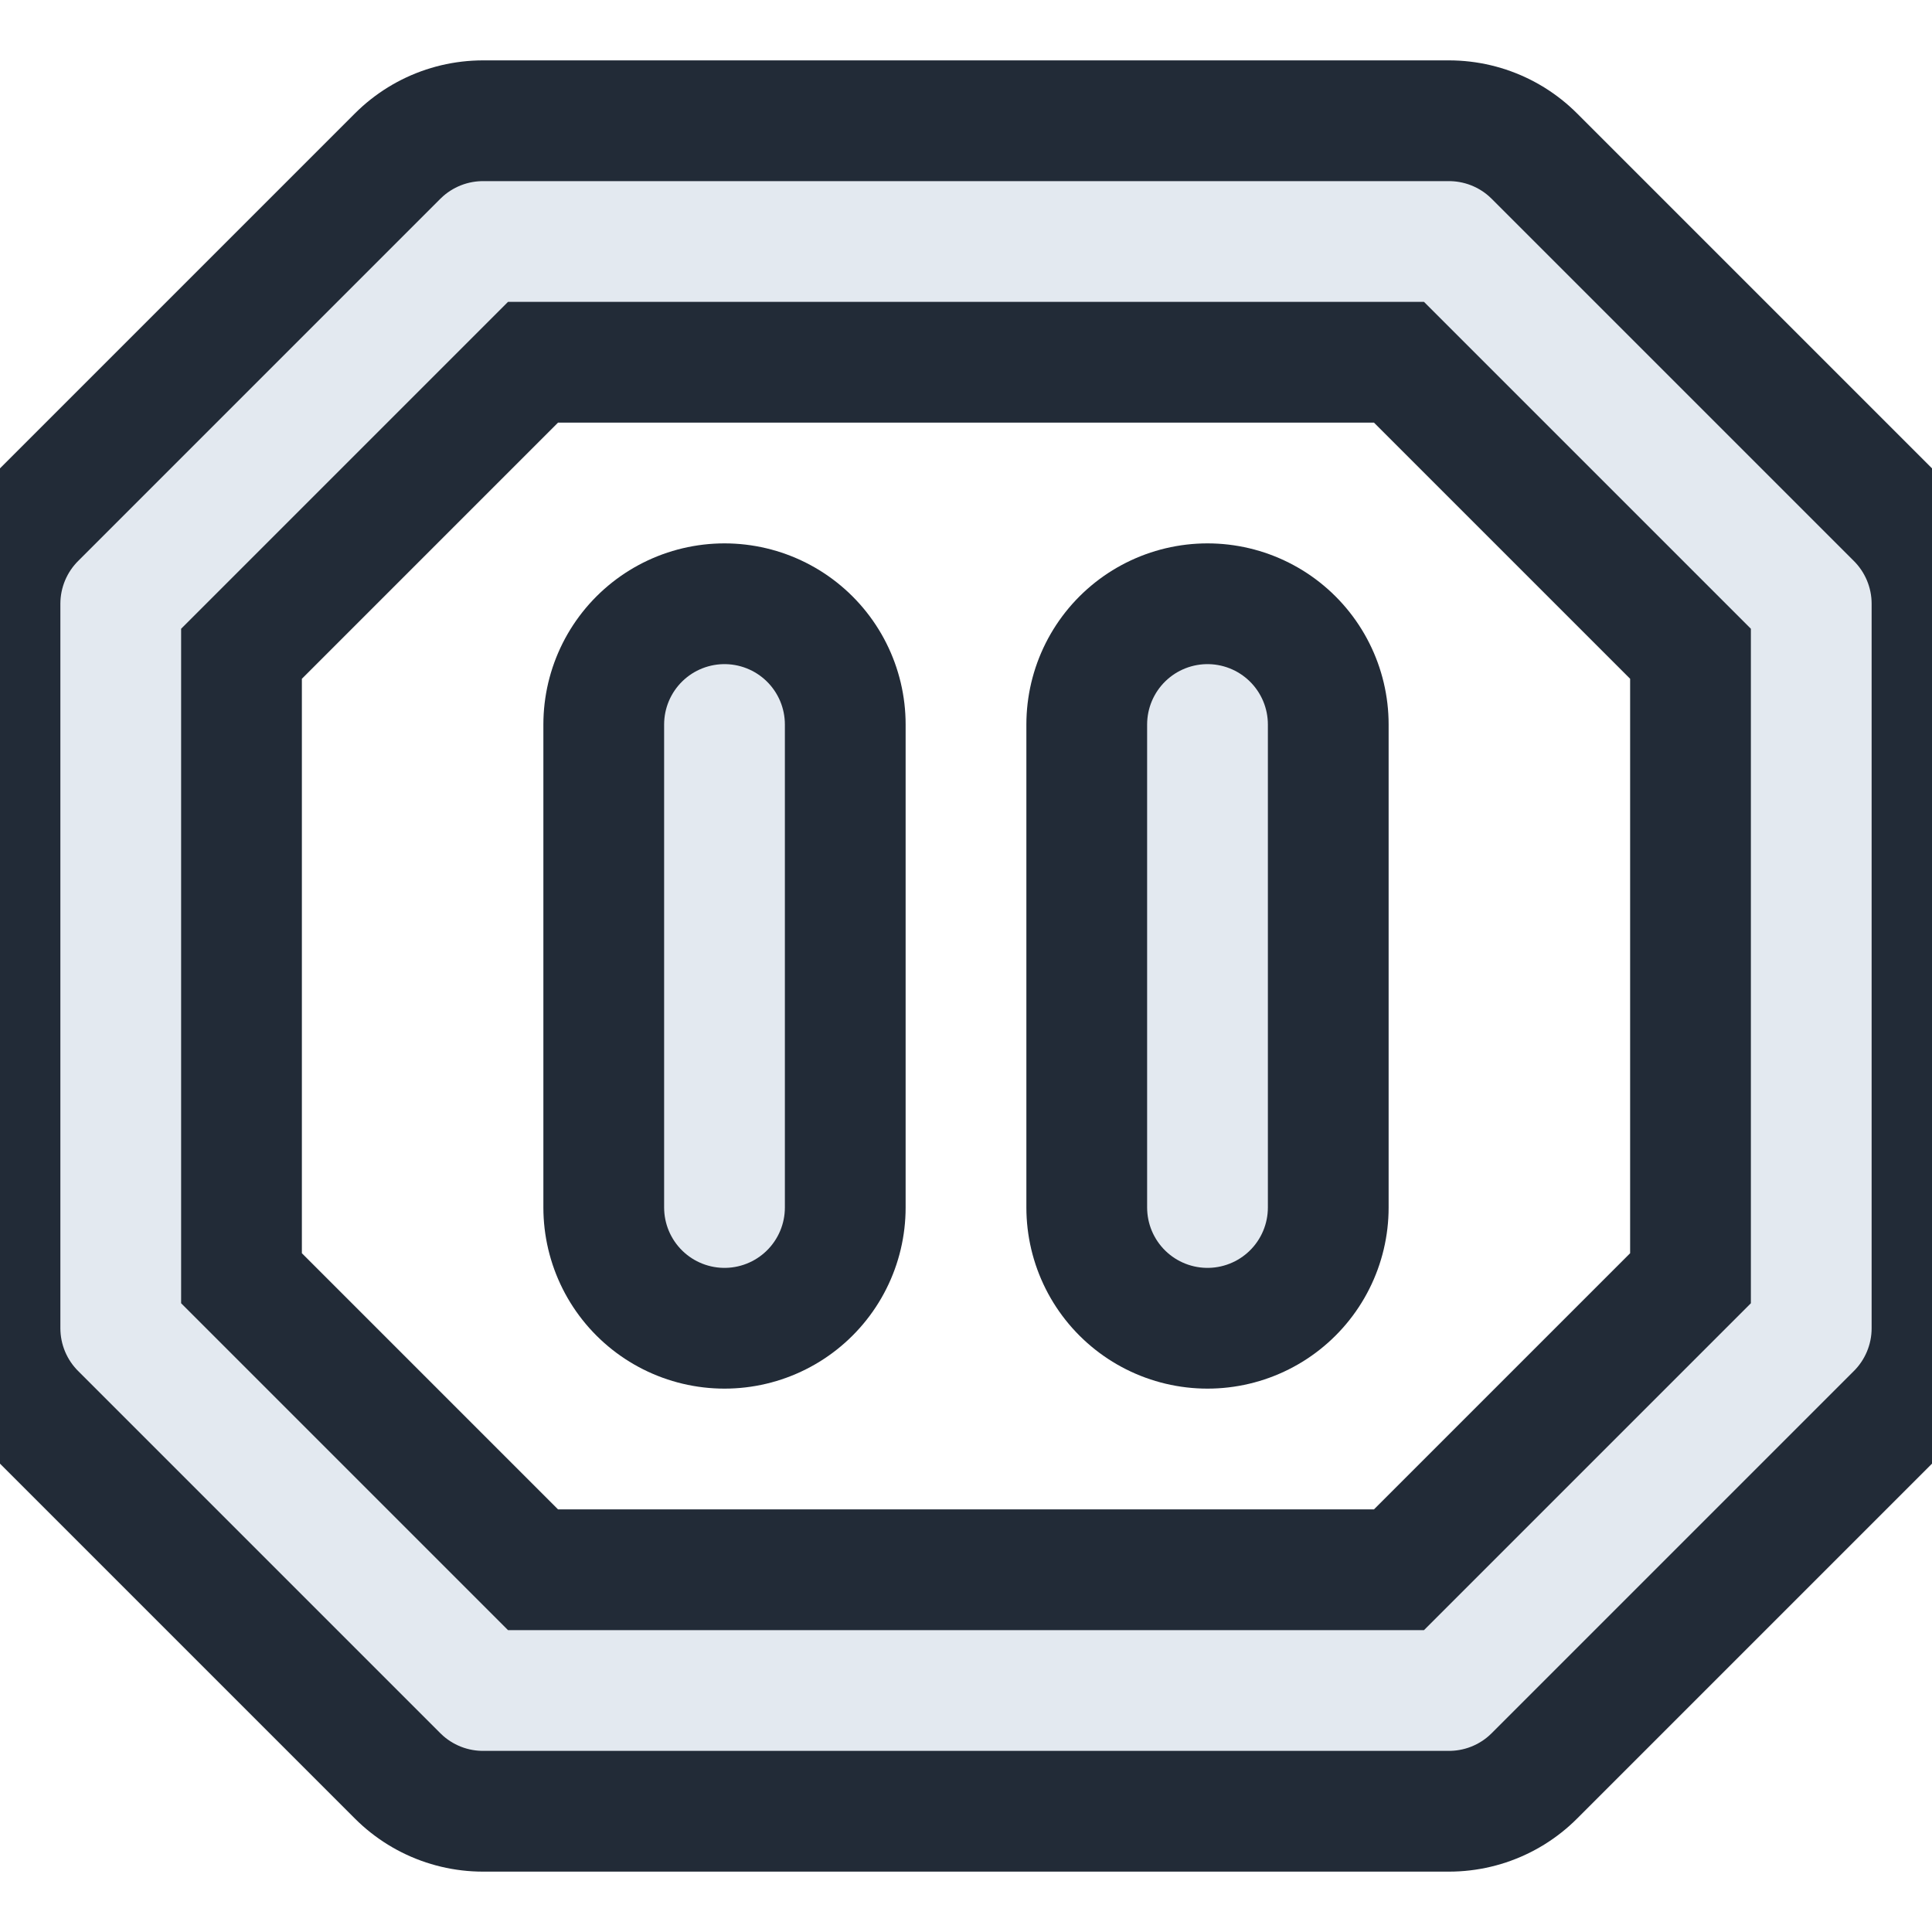
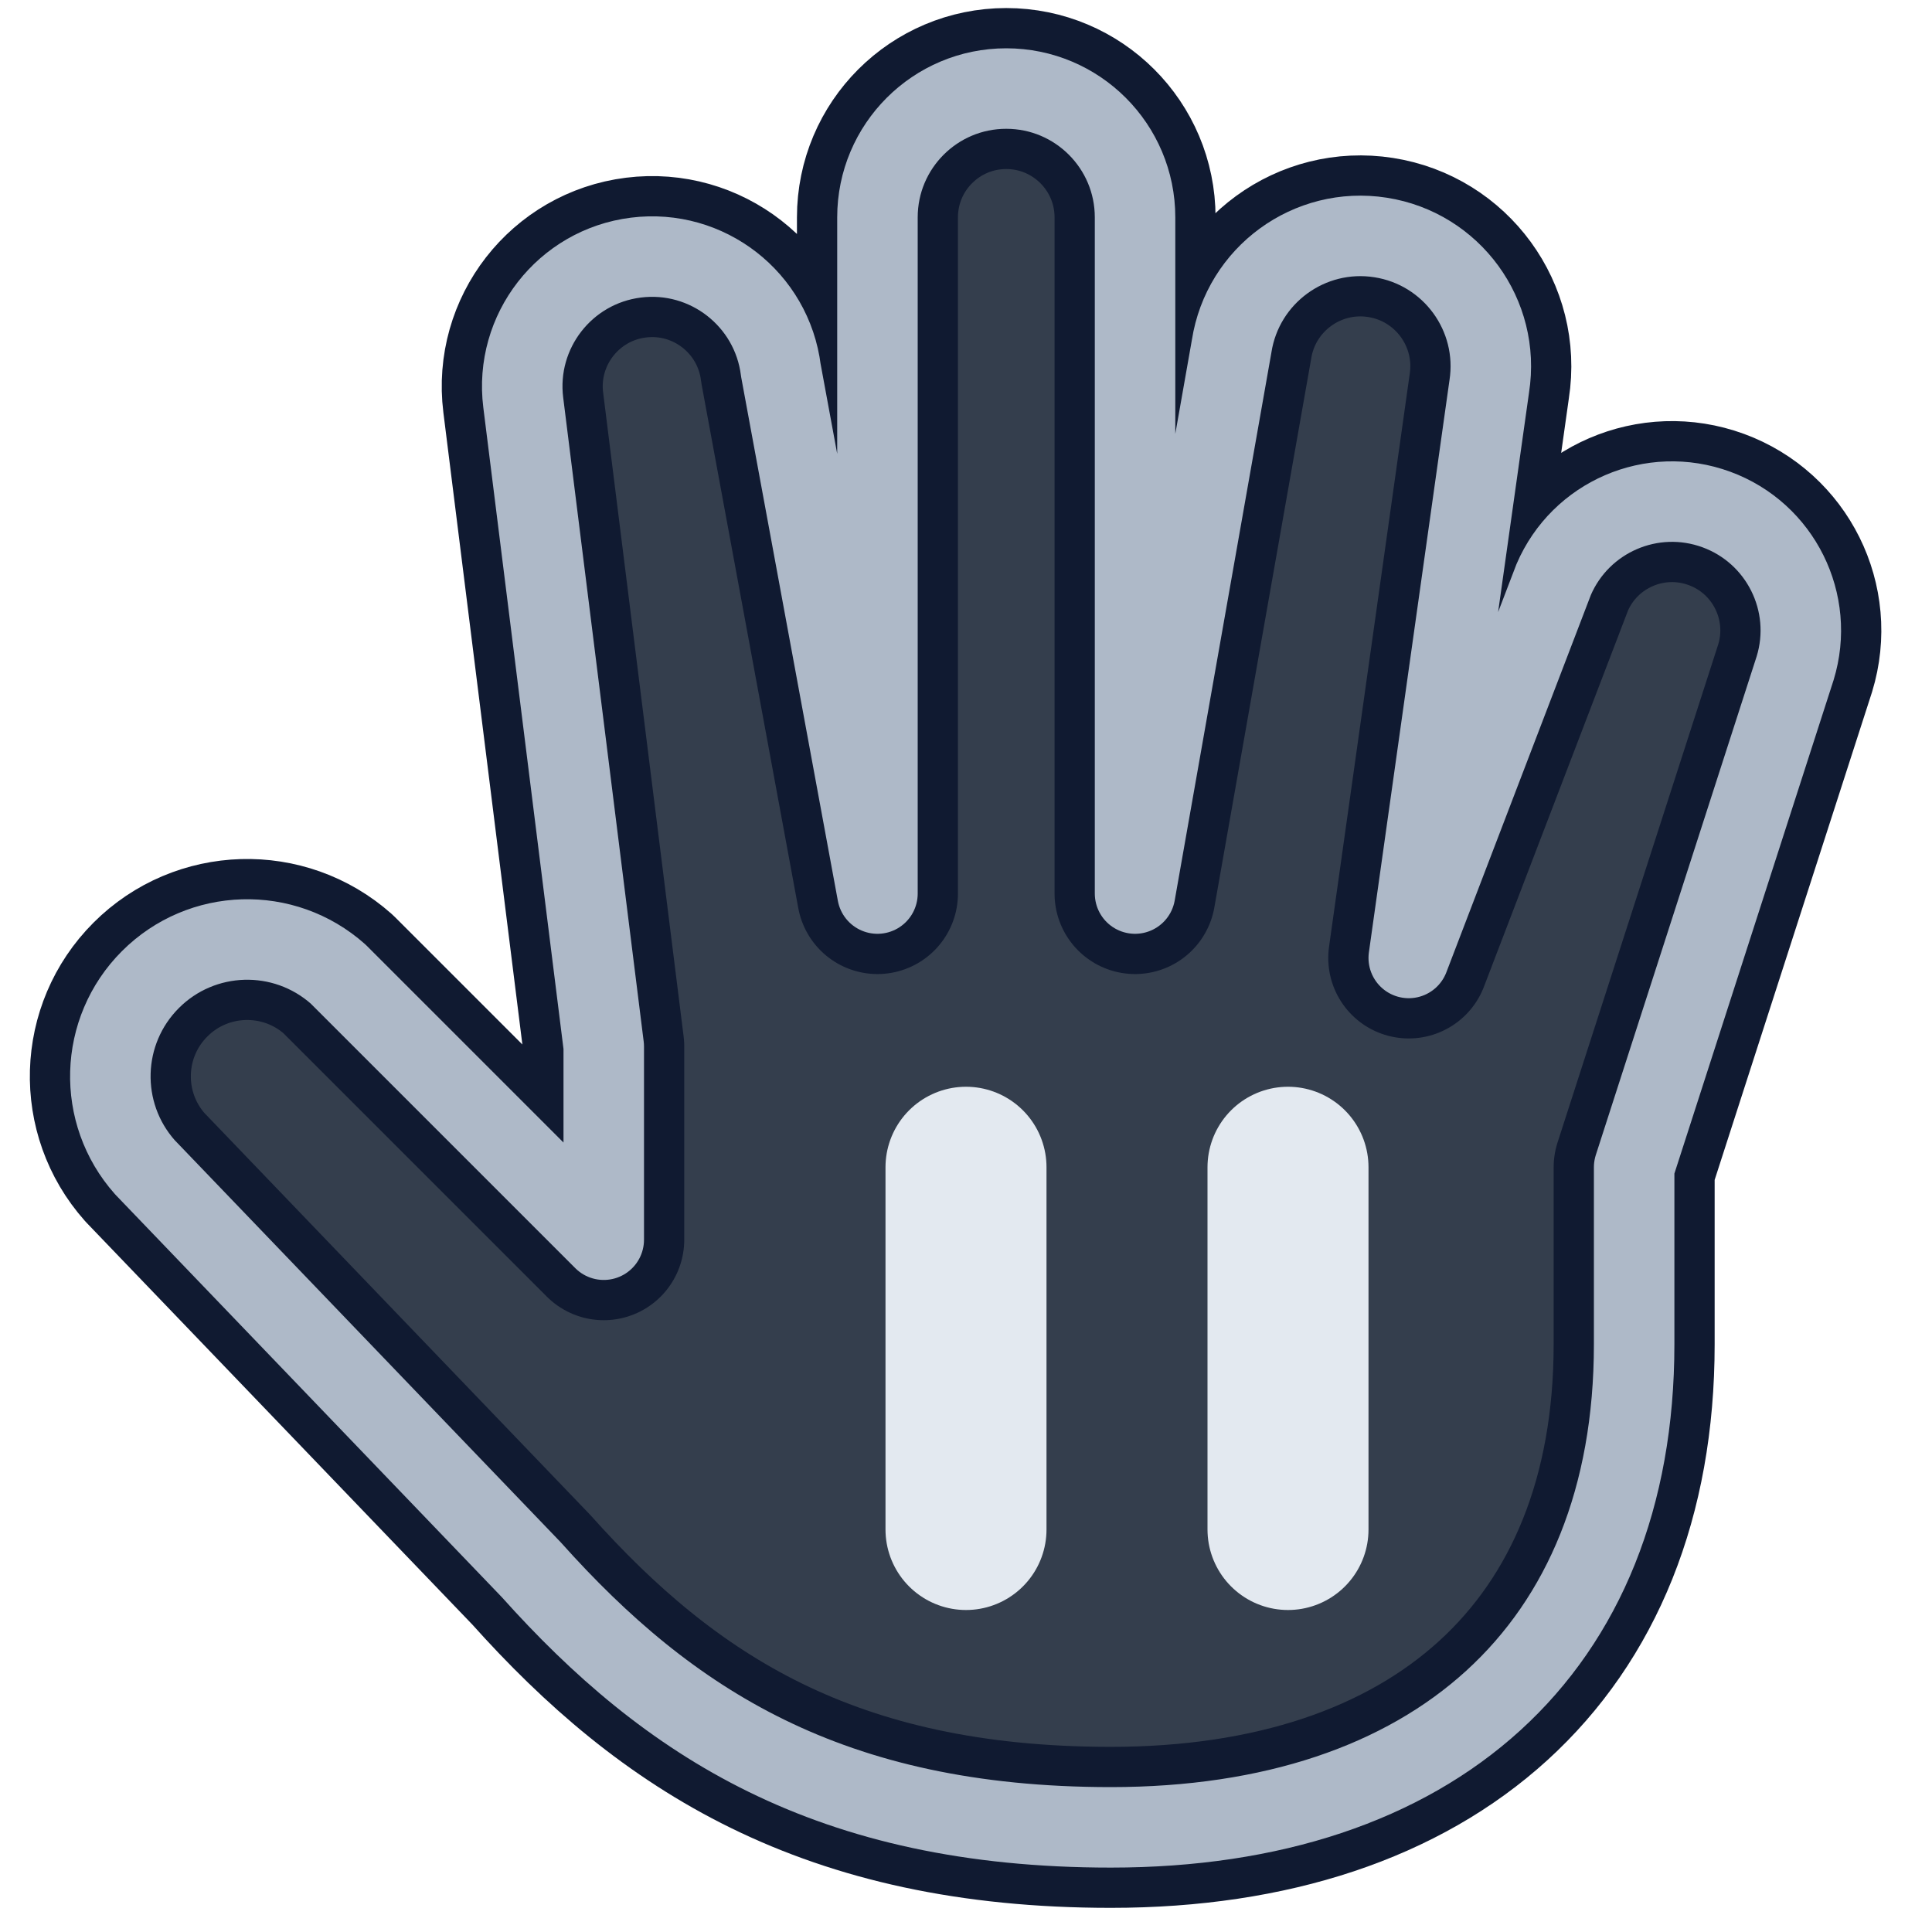
- <svg xmlns="http://www.w3.org/2000/svg" viewBox="0 0 16 16">
-   <path d="M4 2h8l3 3v6l-3 3H4l-3-3V5Z" fill="none" stroke="#222b37" stroke-width="3" stroke-linejoin="round" />
-   <path d="M4 2h8l3 3v6l-3 3H4l-3-3V5Z" fill="none" stroke="#e3e9f0" stroke-linejoin="round" />
-   <path d="M6 6v4m4-4v4" stroke="#222b37" stroke-width="3" stroke-linecap="round" />
-   <path d="M6 6v4m4-4v4" stroke="#e3e9f0" stroke-linecap="round" />
+ <svg xmlns="http://www.w3.org/2000/svg" xmlns:xlink="http://www.w3.org/1999/xlink" viewBox="0 0 24 24">
+   <defs>
+     <path id="hand" d="M7.5 13 6.5 5a1.6 1.6 0 0 1 3.2-.4l1.2 6.5V2.7a1.6 1.6 0 0 1 3.2 0v8.4l1.2-6.8a1.6 1.6 0 0 1 3.2.5l-1 7.1 1.8-4.7a1.6 1.6 0 0 1 3 1.1l-2 6.2v2.2c0 3.8-2.5 6-6.5 6-3.5 0-5.5-1.3-7.2-3.2l-4.8-5a1.7 1.7 0 0 1 2.4-2.4l3.3 3.3Z" />
+   </defs>
+   <g stroke-linejoin="round">
+     <use xlink:href="#hand" fill="#343e4d" stroke="#101a31" stroke-width="2" />
+     <use xlink:href="#hand" fill="none" stroke="#aeb9c8" stroke-width="1" />
+   </g>
+   <path d="M12 14.5v4.5m4-4.5V19" stroke="#e3e9f0" stroke-width="2" stroke-linecap="round" />
</svg>
